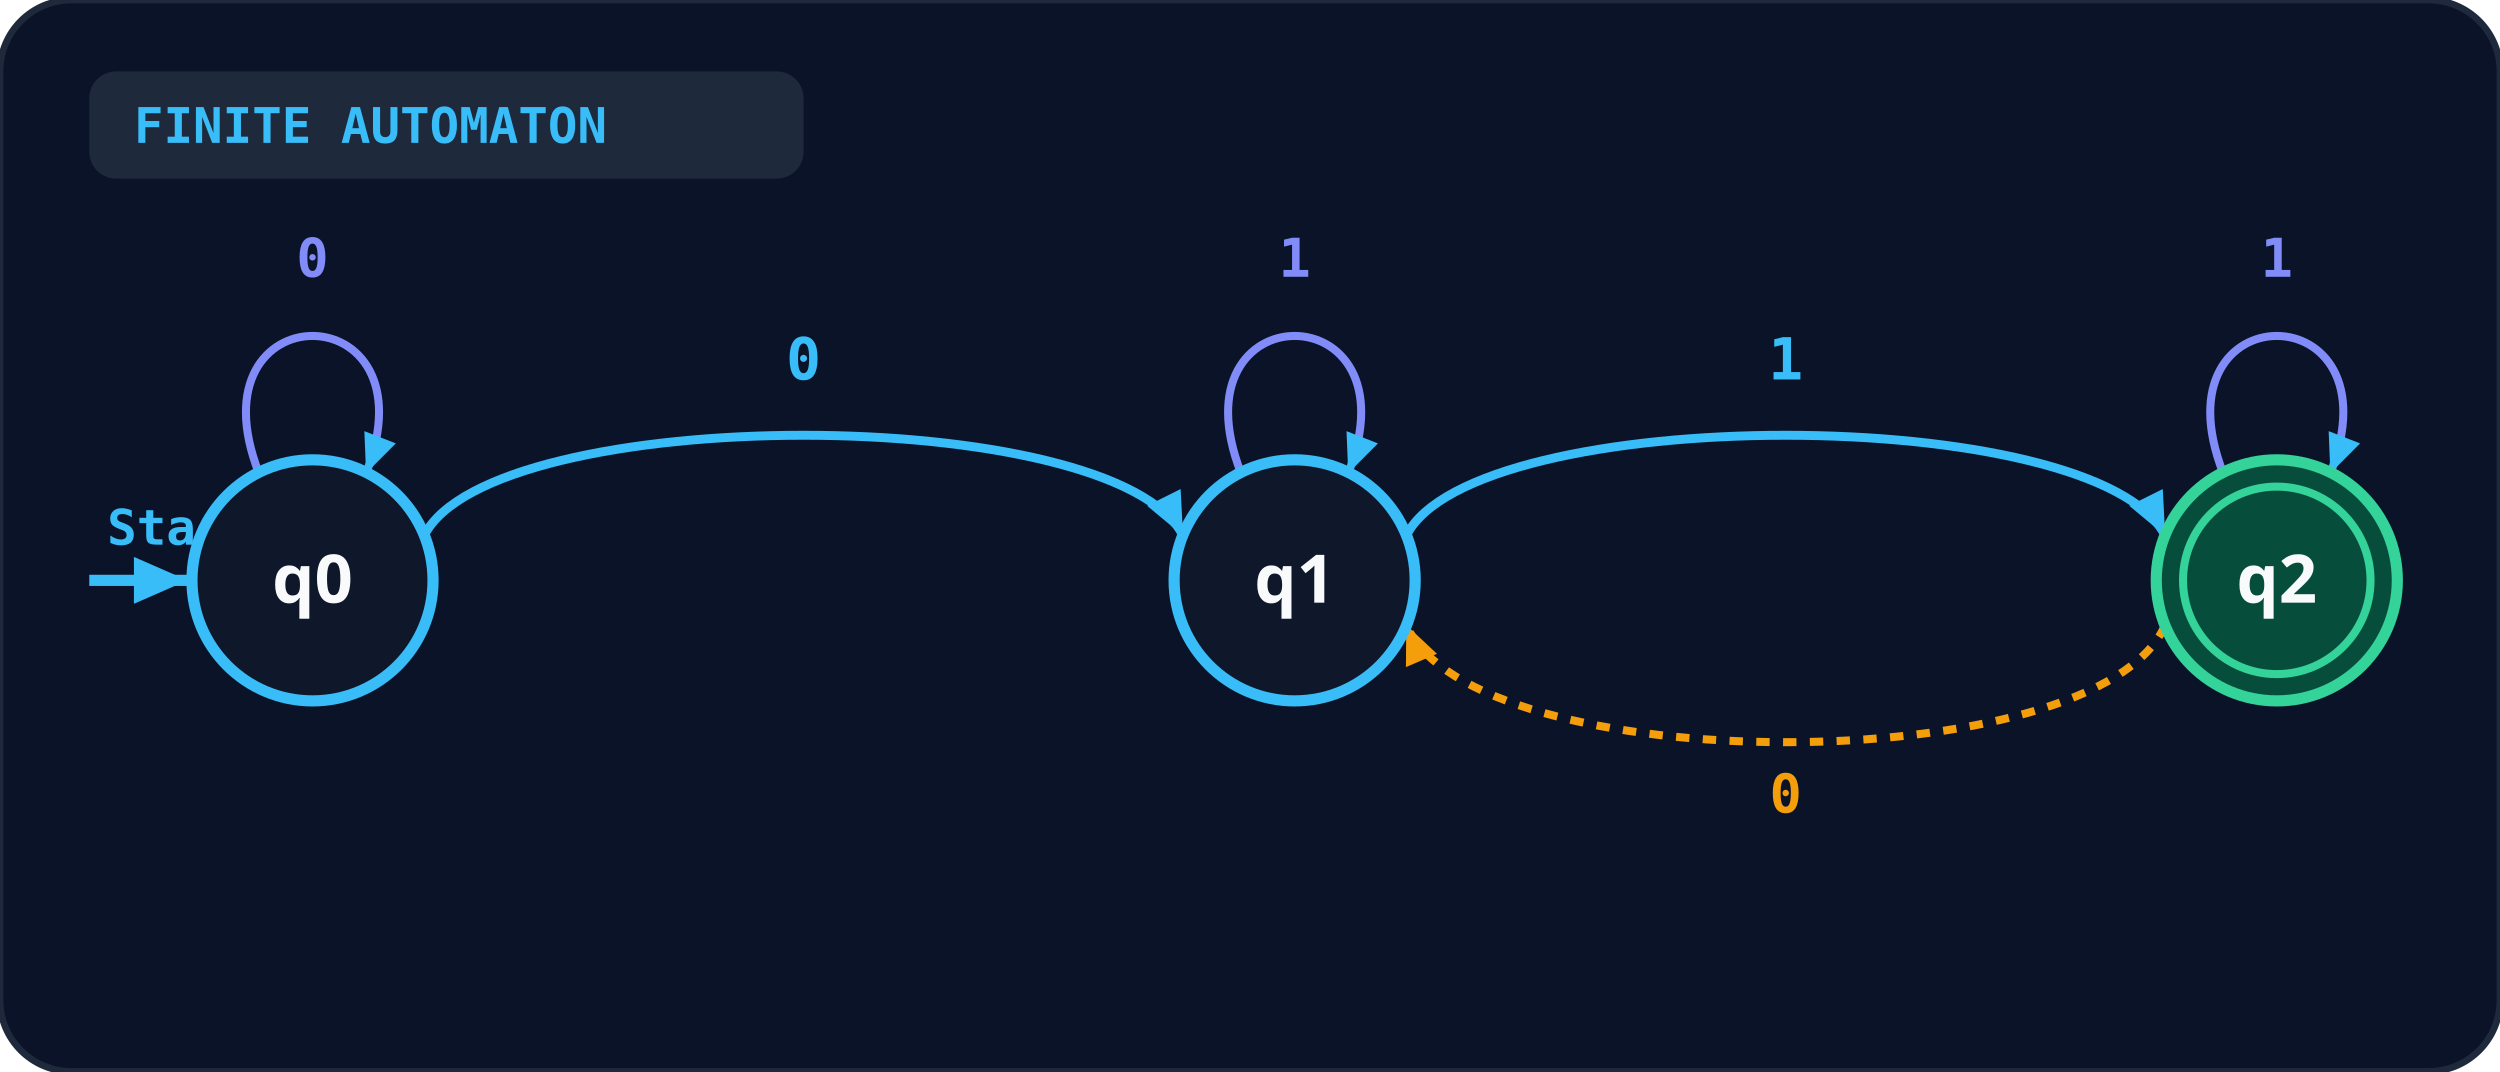
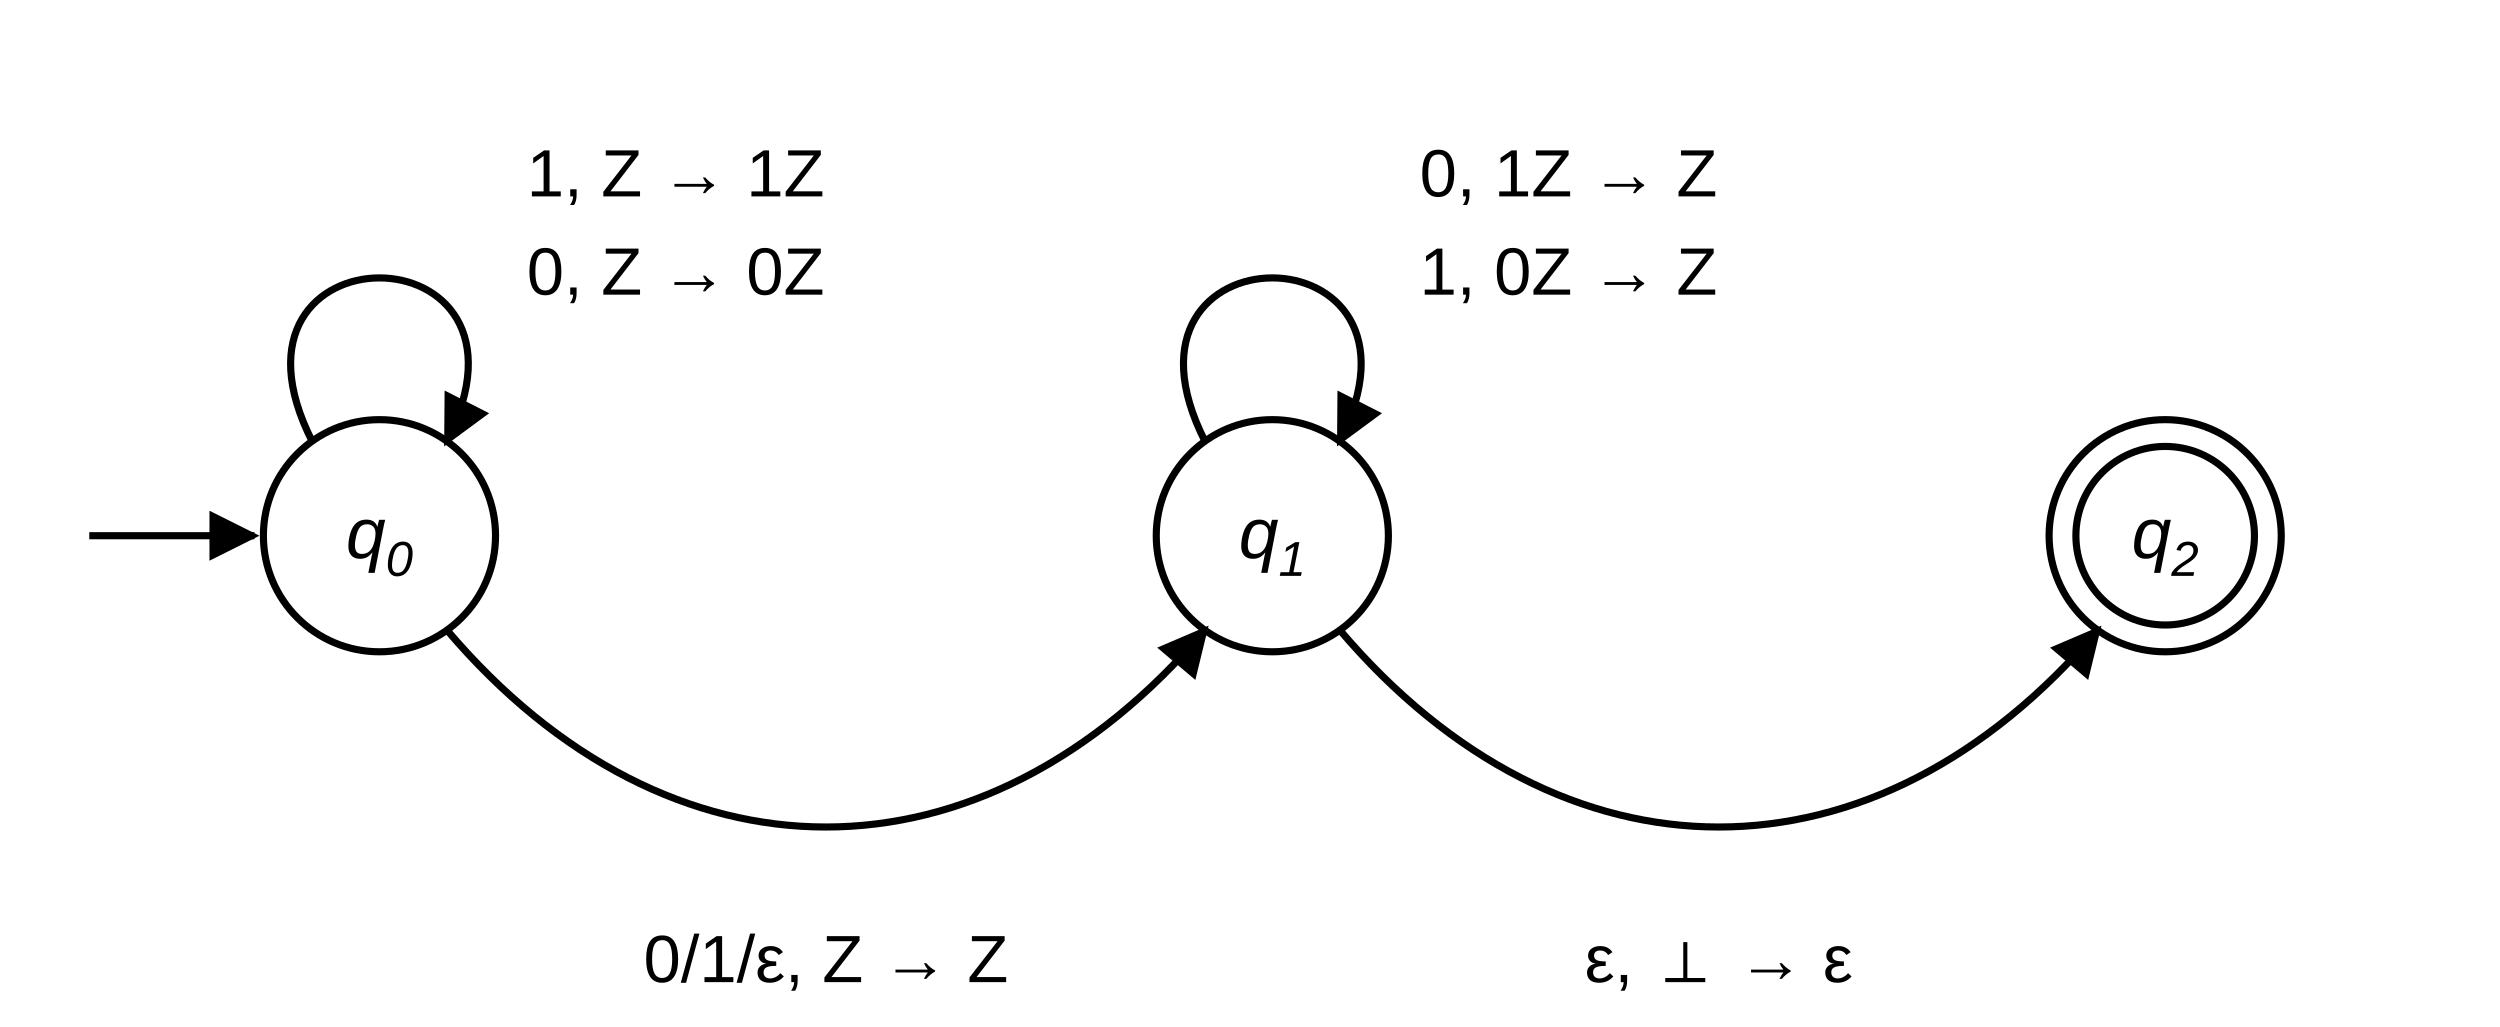
- <svg xmlns="http://www.w3.org/2000/svg" viewBox="0 0 560 240" width="100%" height="100%">
+ <svg xmlns="http://www.w3.org/2000/svg" viewBox="0 0 560 230" fill="none" stroke="currentColor" font-family="Arial, Helvetica, sans-serif" role="img" aria-label="NPDA state diagram: start state q0 with self-loop labelled 1, Z to 1Z and 0, Z to 0Z; q0 to q1 on 0/1/epsilon, Z to Z; q1 self-loop labelled 0, 1Z to Z and 1, 0Z to Z; q1 to accepting state q2 on epsilon, bottom to epsilon">
  <defs>
-     <marker id="arr-blue" viewBox="0 0 10 10" refX="8" refY="5" markerWidth="6" markerHeight="6" orient="auto-start-reverse">
-       <path d="M 0 1.5 L 8 5 L 0 8.5 z" fill="#38bdf8" />
-     </marker>
-     <marker id="arr-emerald" viewBox="0 0 10 10" refX="8" refY="5" markerWidth="6" markerHeight="6" orient="auto-start-reverse">
-       <path d="M 0 1.5 L 8 5 L 0 8.5 z" fill="#34d399" />
-     </marker>
-     <marker id="arr-amber" viewBox="0 0 10 10" refX="8" refY="5" markerWidth="6" markerHeight="6" orient="auto-start-reverse">
-       <path d="M 0 1.5 L 8 5 L 0 8.5 z" fill="#f59e0b" />
+     <marker id="a51" viewBox="0 0 10 10" refX="9" refY="5" markerWidth="7" markerHeight="7" orient="auto">
+       <path d="M0 0 L10 5 L0 10 z" fill="currentColor" stroke="none" />
    </marker>
  </defs>
-   <rect width="100%" height="100%" rx="16" fill="#0b1329" stroke="#1e293b" stroke-width="1.5" />
-   <rect x="20" y="16" width="160" height="24" rx="6" fill="#1e293b" />
-   <text x="30" y="32" fill="#38bdf8" font-size="11" font-weight="bold" font-family="monospace">FINITE AUTOMATON</text>
-   <line x1="20" y1="130" x2="42" y2="130" stroke="#38bdf8" stroke-width="2.5" marker-end="url(#arr-blue)" />
-   <text x="24" y="122" fill="#38bdf8" font-size="11" font-weight="bold" font-family="monospace">Start</text>
-   <path d="M 95.0 120 C 110.0 90, 250.0 90, 265.0 120" fill="none" stroke="#38bdf8" stroke-width="2" marker-end="url(#arr-blue)" />
-   <text x="180.0" y="85" text-anchor="middle" fill="#38bdf8" font-size="13" font-weight="bold" font-family="monospace">0</text>
-   <path d="M 315.0 120 C 330.0 90, 470.0 90, 485.0 120" fill="none" stroke="#38bdf8" stroke-width="2" marker-end="url(#arr-blue)" />
-   <text x="400.0" y="85" text-anchor="middle" fill="#38bdf8" font-size="13" font-weight="bold" font-family="monospace">1</text>
-   <path d="M 485.0 140 C 470.0 175, 330.0 175, 315.0 140" fill="none" stroke="#f59e0b" stroke-width="1.8" stroke-dasharray="3 3" marker-end="url(#arr-amber)" />
-   <text x="400.0" y="182" text-anchor="middle" fill="#f59e0b" font-size="12" font-weight="bold" font-family="monospace">0</text>
-   <path d="M 58.0 106 C 42.0 65, 98.0 65, 82.0 106" fill="none" stroke="#818cf8" stroke-width="1.8" marker-end="url(#arr-blue)" />
-   <text x="70.0" y="62" text-anchor="middle" fill="#818cf8" font-size="12" font-weight="bold" font-family="monospace">0</text>
-   <circle cx="70.0" cy="130" r="27" fill="#0f172a" stroke="#38bdf8" stroke-width="2.5" />
-   <text x="70.0" y="135" text-anchor="middle" fill="#f8fafc" font-size="15" font-weight="bold" font-family="system-ui">q0</text>
-   <path d="M 278.0 106 C 262.0 65, 318.0 65, 302.0 106" fill="none" stroke="#818cf8" stroke-width="1.8" marker-end="url(#arr-blue)" />
-   <text x="290.0" y="62" text-anchor="middle" fill="#818cf8" font-size="12" font-weight="bold" font-family="monospace">1</text>
-   <circle cx="290.0" cy="130" r="27" fill="#0f172a" stroke="#38bdf8" stroke-width="2.5" />
-   <text x="290.0" y="135" text-anchor="middle" fill="#f8fafc" font-size="15" font-weight="bold" font-family="system-ui">q1</text>
-   <path d="M 498.0 106 C 482.0 65, 538.0 65, 522.0 106" fill="none" stroke="#818cf8" stroke-width="1.8" marker-end="url(#arr-blue)" />
-   <text x="510.0" y="62" text-anchor="middle" fill="#818cf8" font-size="12" font-weight="bold" font-family="monospace">1</text>
-   <circle cx="510.0" cy="130" r="27" fill="#064e3b" stroke="#34d399" stroke-width="2.5" />
-   <circle cx="510.0" cy="130" r="21" fill="none" stroke="#34d399" stroke-width="1.8" />
-   <text x="510.0" y="135" text-anchor="middle" fill="#f8fafc" font-size="15" font-weight="bold" font-family="system-ui">q2</text>
+   <g stroke-width="1.6">
+     <line x1="20" y1="120" x2="57" y2="120" marker-end="url(#a51)" />
+     <circle cx="85" cy="120" r="26" />
+     <circle cx="285" cy="120" r="26" />
+     <circle cx="485" cy="120" r="26" />
+     <circle cx="485" cy="120" r="20" />
+     <path d="M70 99 C 45 50, 125 50, 100 99" marker-end="url(#a51)" />
+     <path d="M270 99 C 245 50, 325 50, 300 99" marker-end="url(#a51)" />
+     <path d="M100 141 C 150 200, 220 200, 270 141" marker-end="url(#a51)" />
+     <path d="M300 141 C 350 200, 420 200, 470 141" marker-end="url(#a51)" />
+   </g>
+   <g fill="currentColor" stroke="none" font-size="16" font-style="italic" text-anchor="middle">
+     <text x="85" y="125">q<tspan font-size="11" dy="4">0</tspan>
+     </text>
+     <text x="285" y="125">q<tspan font-size="11" dy="4">1</tspan>
+     </text>
+     <text x="485" y="125">q<tspan font-size="11" dy="4">2</tspan>
+     </text>
+   </g>
+   <g fill="currentColor" stroke="none" font-size="15">
+     <text x="118" y="44">1, Z → 1Z</text>
+     <text x="118" y="66">0, Z → 0Z</text>
+     <text x="318" y="44">0, 1Z → Z</text>
+     <text x="318" y="66">1, 0Z → Z</text>
+     <text x="185" y="220" text-anchor="middle">0/1/ε, Z → Z</text>
+     <text x="385" y="220" text-anchor="middle">ε, ⊥ → ε</text>
+   </g>
</svg>
